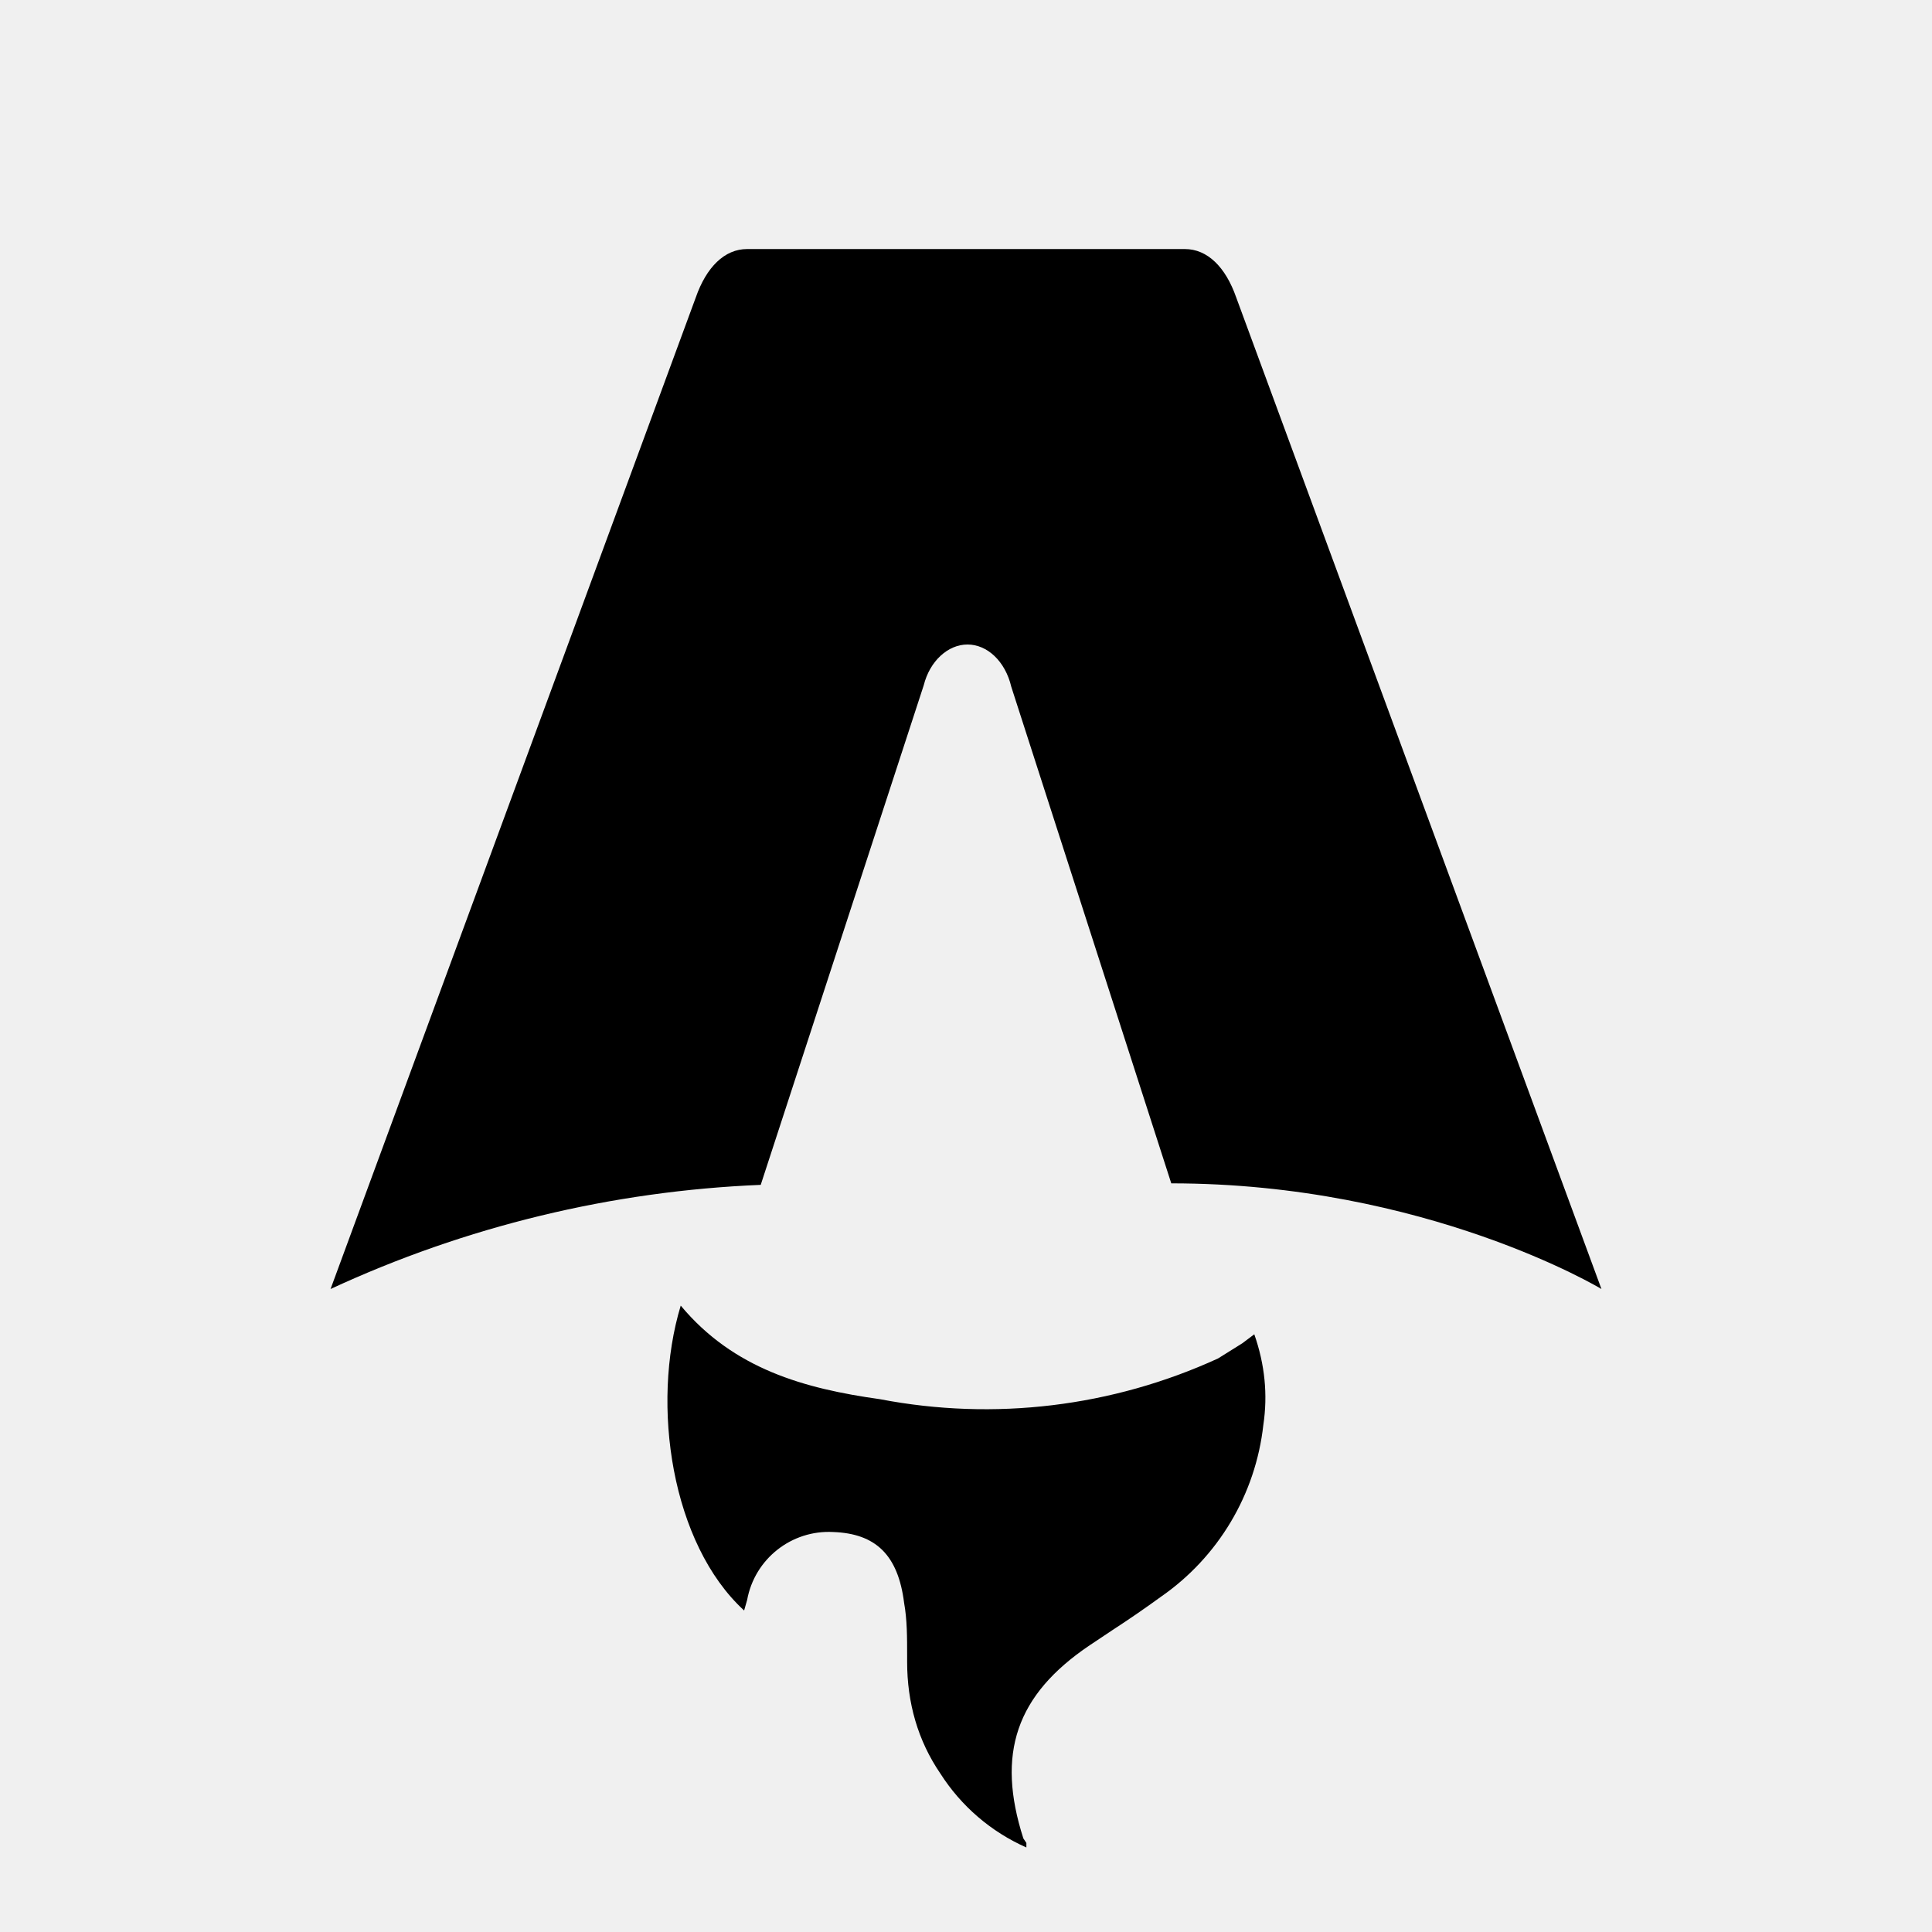
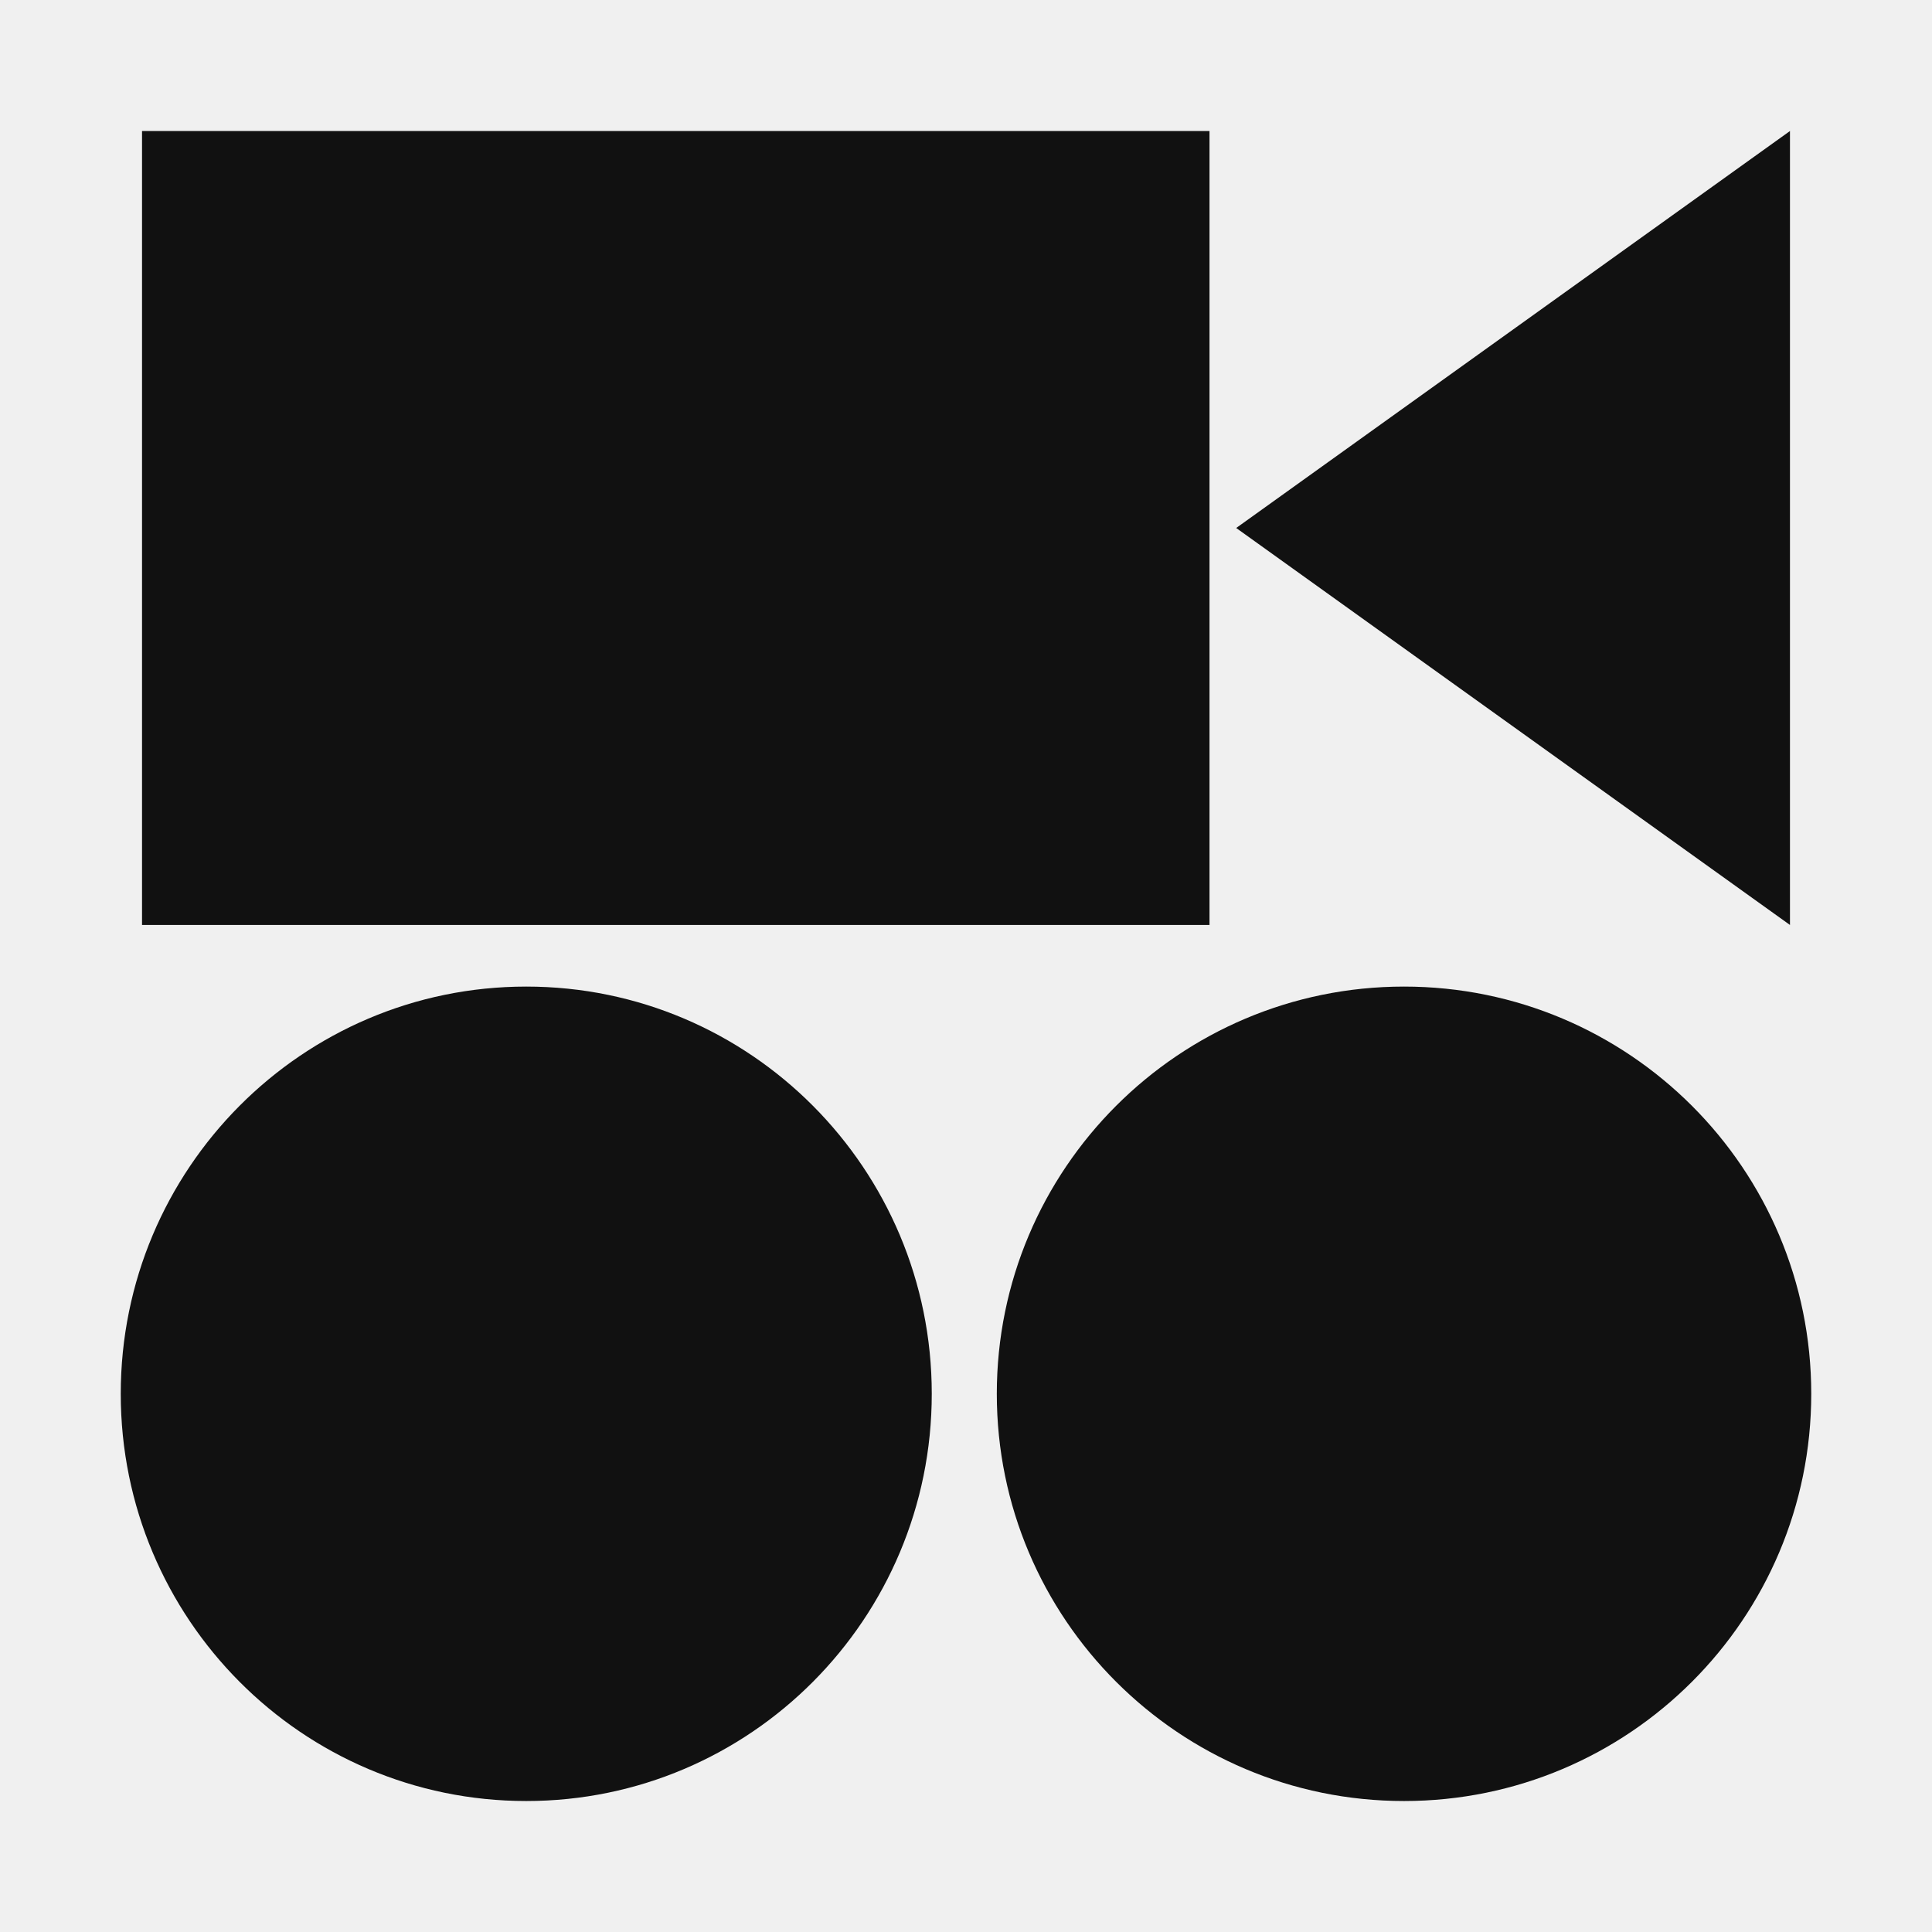
- <svg xmlns="http://www.w3.org/2000/svg" fill="none" viewBox="0 0 128 128">
-   <path d="M50.4 78.5a75.1 75.1 0 0 0-28.5 6.9l24.2-65.7c.7-2 1.9-3.2 3.4-3.2h29c1.5 0 2.7 1.2 3.4 3.2l24.2 65.7s-11.6-7-28.5-7L67 45.5c-.4-1.7-1.6-2.8-2.9-2.8-1.3 0-2.5 1.1-2.9 2.7L50.4 78.5Zm-1.1 28.2Zm-4.2-20.2c-2 6.6-.6 15.8 4.2 20.2a17.5 17.5 0 0 1 .2-.7 5.5 5.5 0 0 1 5.7-4.5c2.8.1 4.3 1.5 4.7 4.7.2 1.1.2 2.3.2 3.5v.4c0 2.7.7 5.2 2.2 7.4a13 13 0 0 0 5.7 4.9v-.3l-.2-.3c-1.8-5.6-.5-9.5 4.4-12.8l1.5-1a73 73 0 0 0 3.2-2.2 16 16 0 0 0 6.8-11.4c.3-2 .1-4-.6-6l-.8.6-1.6 1a37 37 0 0 1-22.4 2.7c-5-.7-9.7-2-13.2-6.2Z" />
+ <svg xmlns="http://www.w3.org/2000/svg" viewBox="0 0 32 32">
  <style>
-         path { fill: #000; }
-         @media (prefers-color-scheme: dark) {
-             path { fill: #FFF; }
-         }
-     </style>
+     g { fill: #111111 }
+     @media (prefers-color-scheme: dark) { g { fill: #ffffff } }
+   </style>
+   <g transform="translate(2.000 2.170) scale(0.76786)">
+     <rect x="0.459" y="0" width="23.026" height="17.126" />
+     <path d="M24.061 8.563L36.006 0L36.006 17.126L24.061 8.563Z" />
+     <ellipse cx="8.747" cy="27.239" rx="8.747" ry="8.784" />
+     <circle cx="27.681" cy="27.239" r="8.784" />
+   </g>
</svg>
